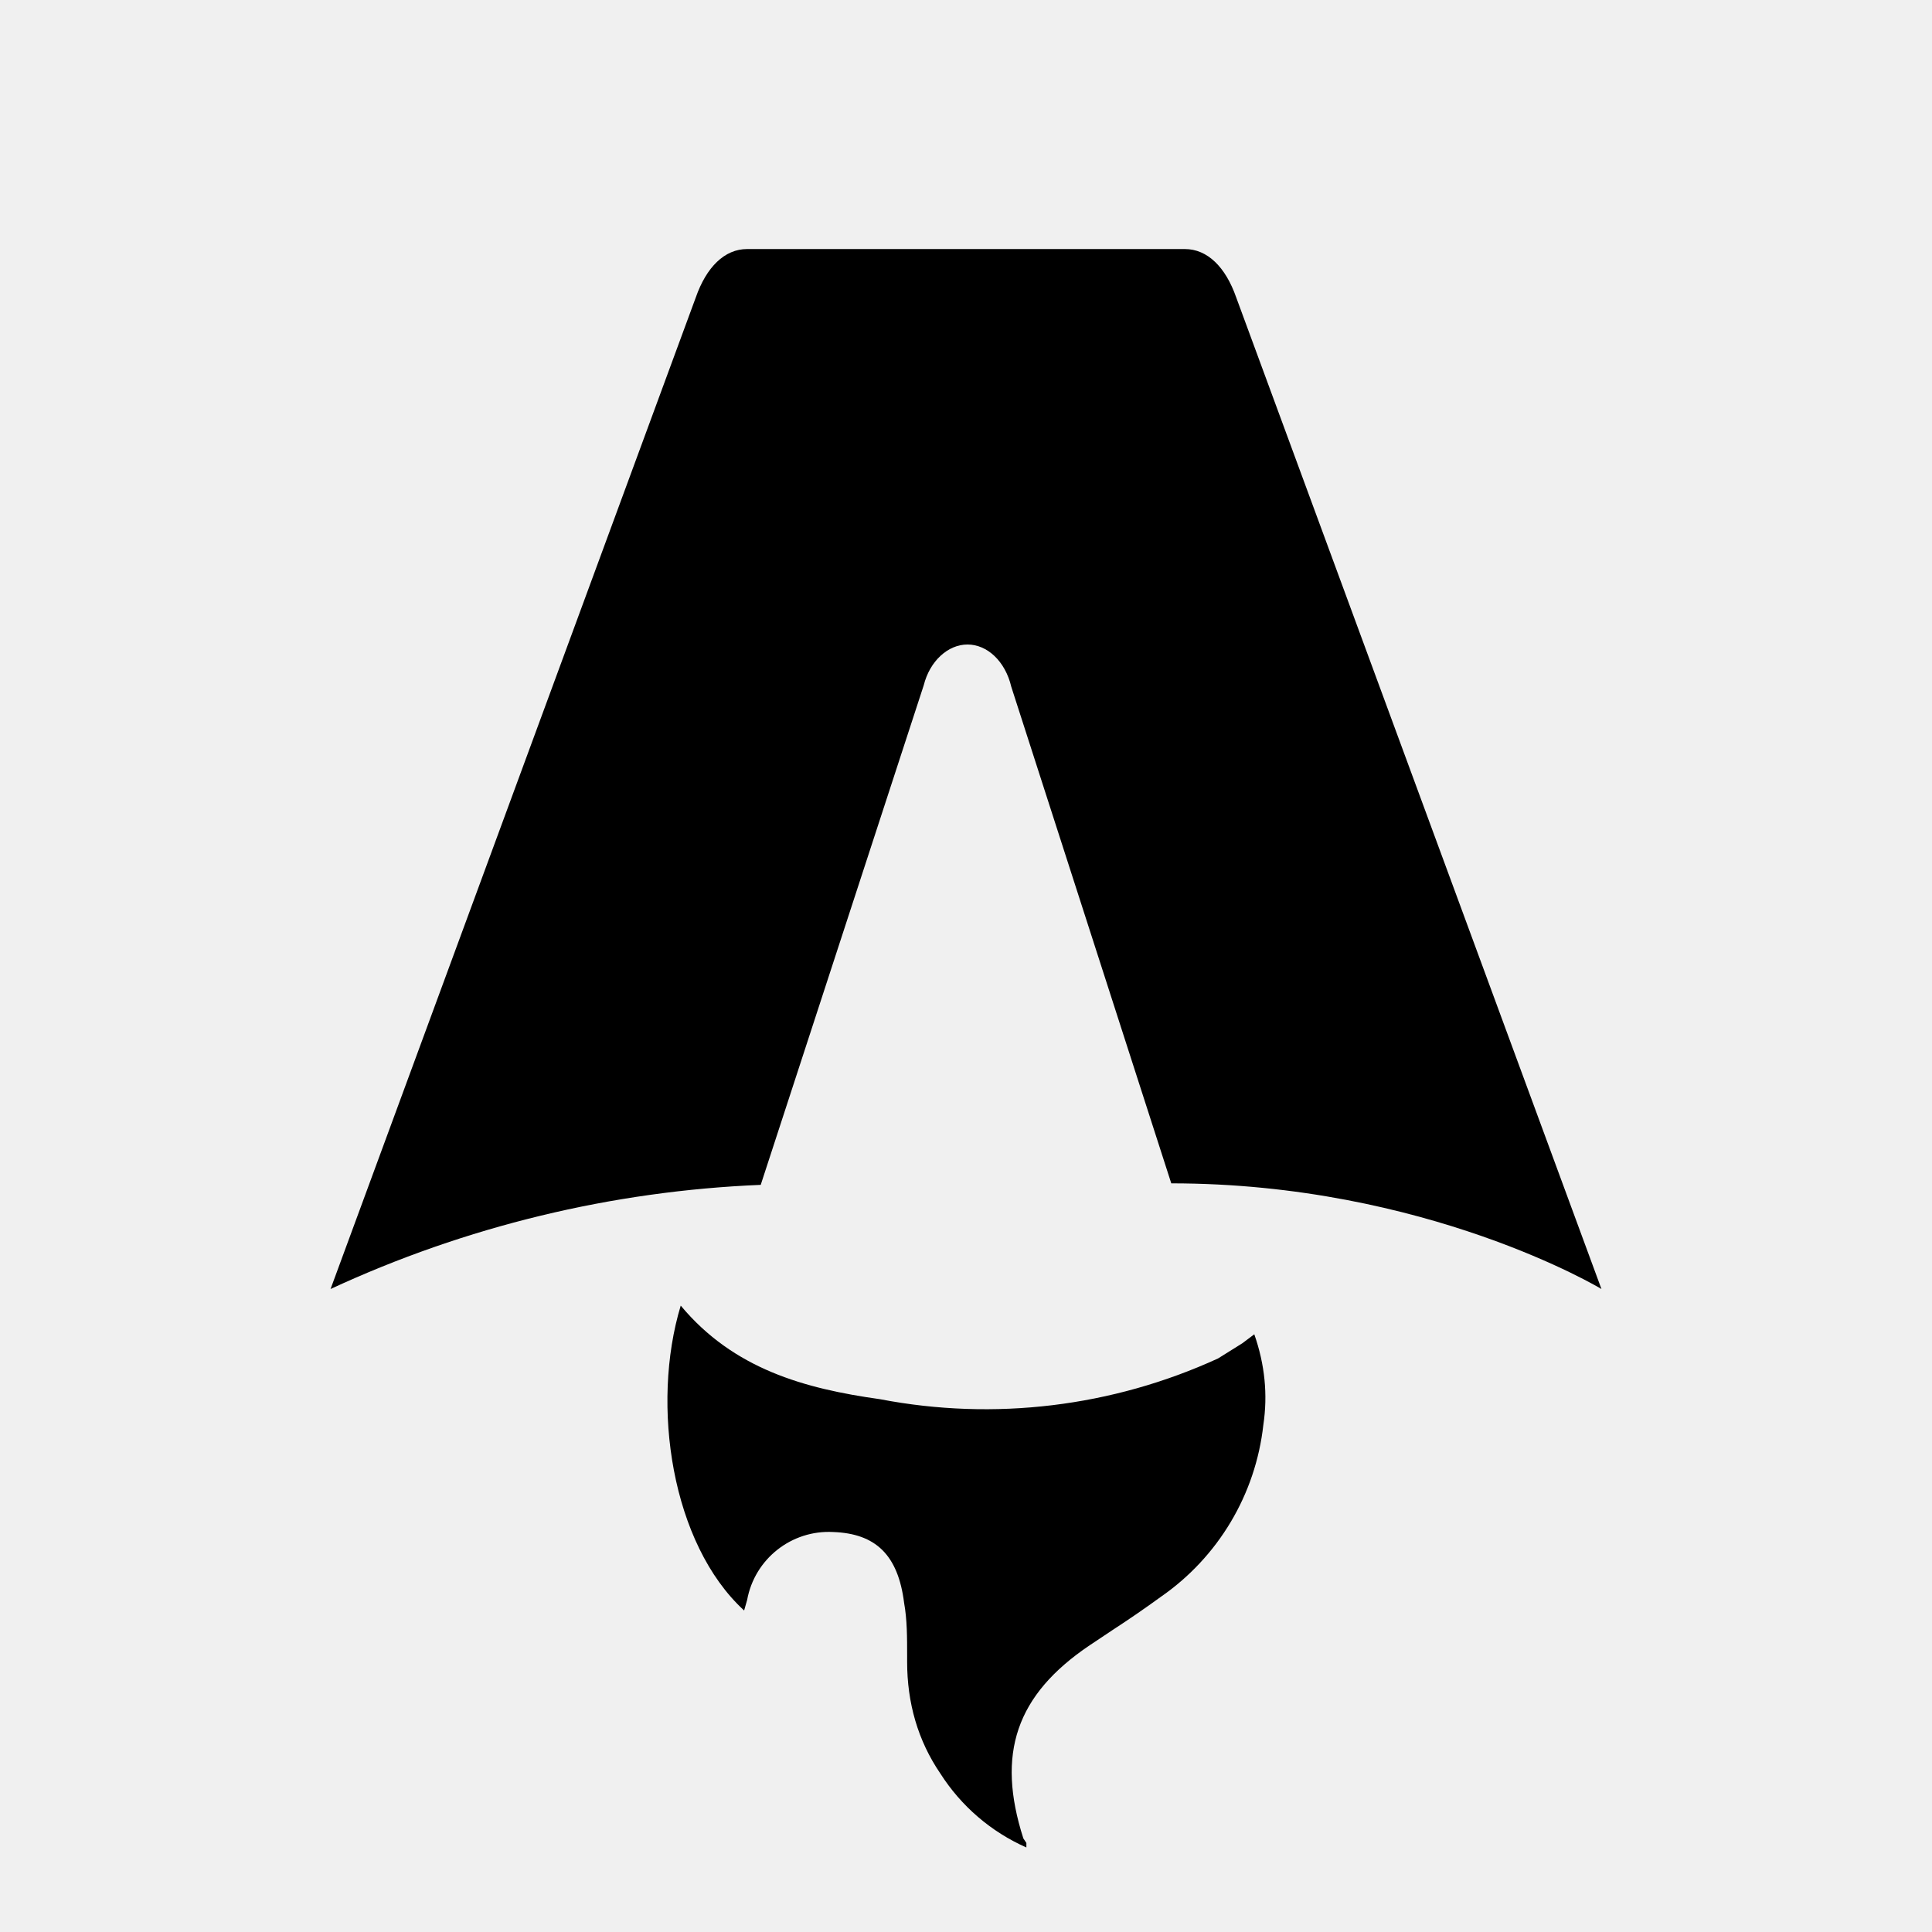
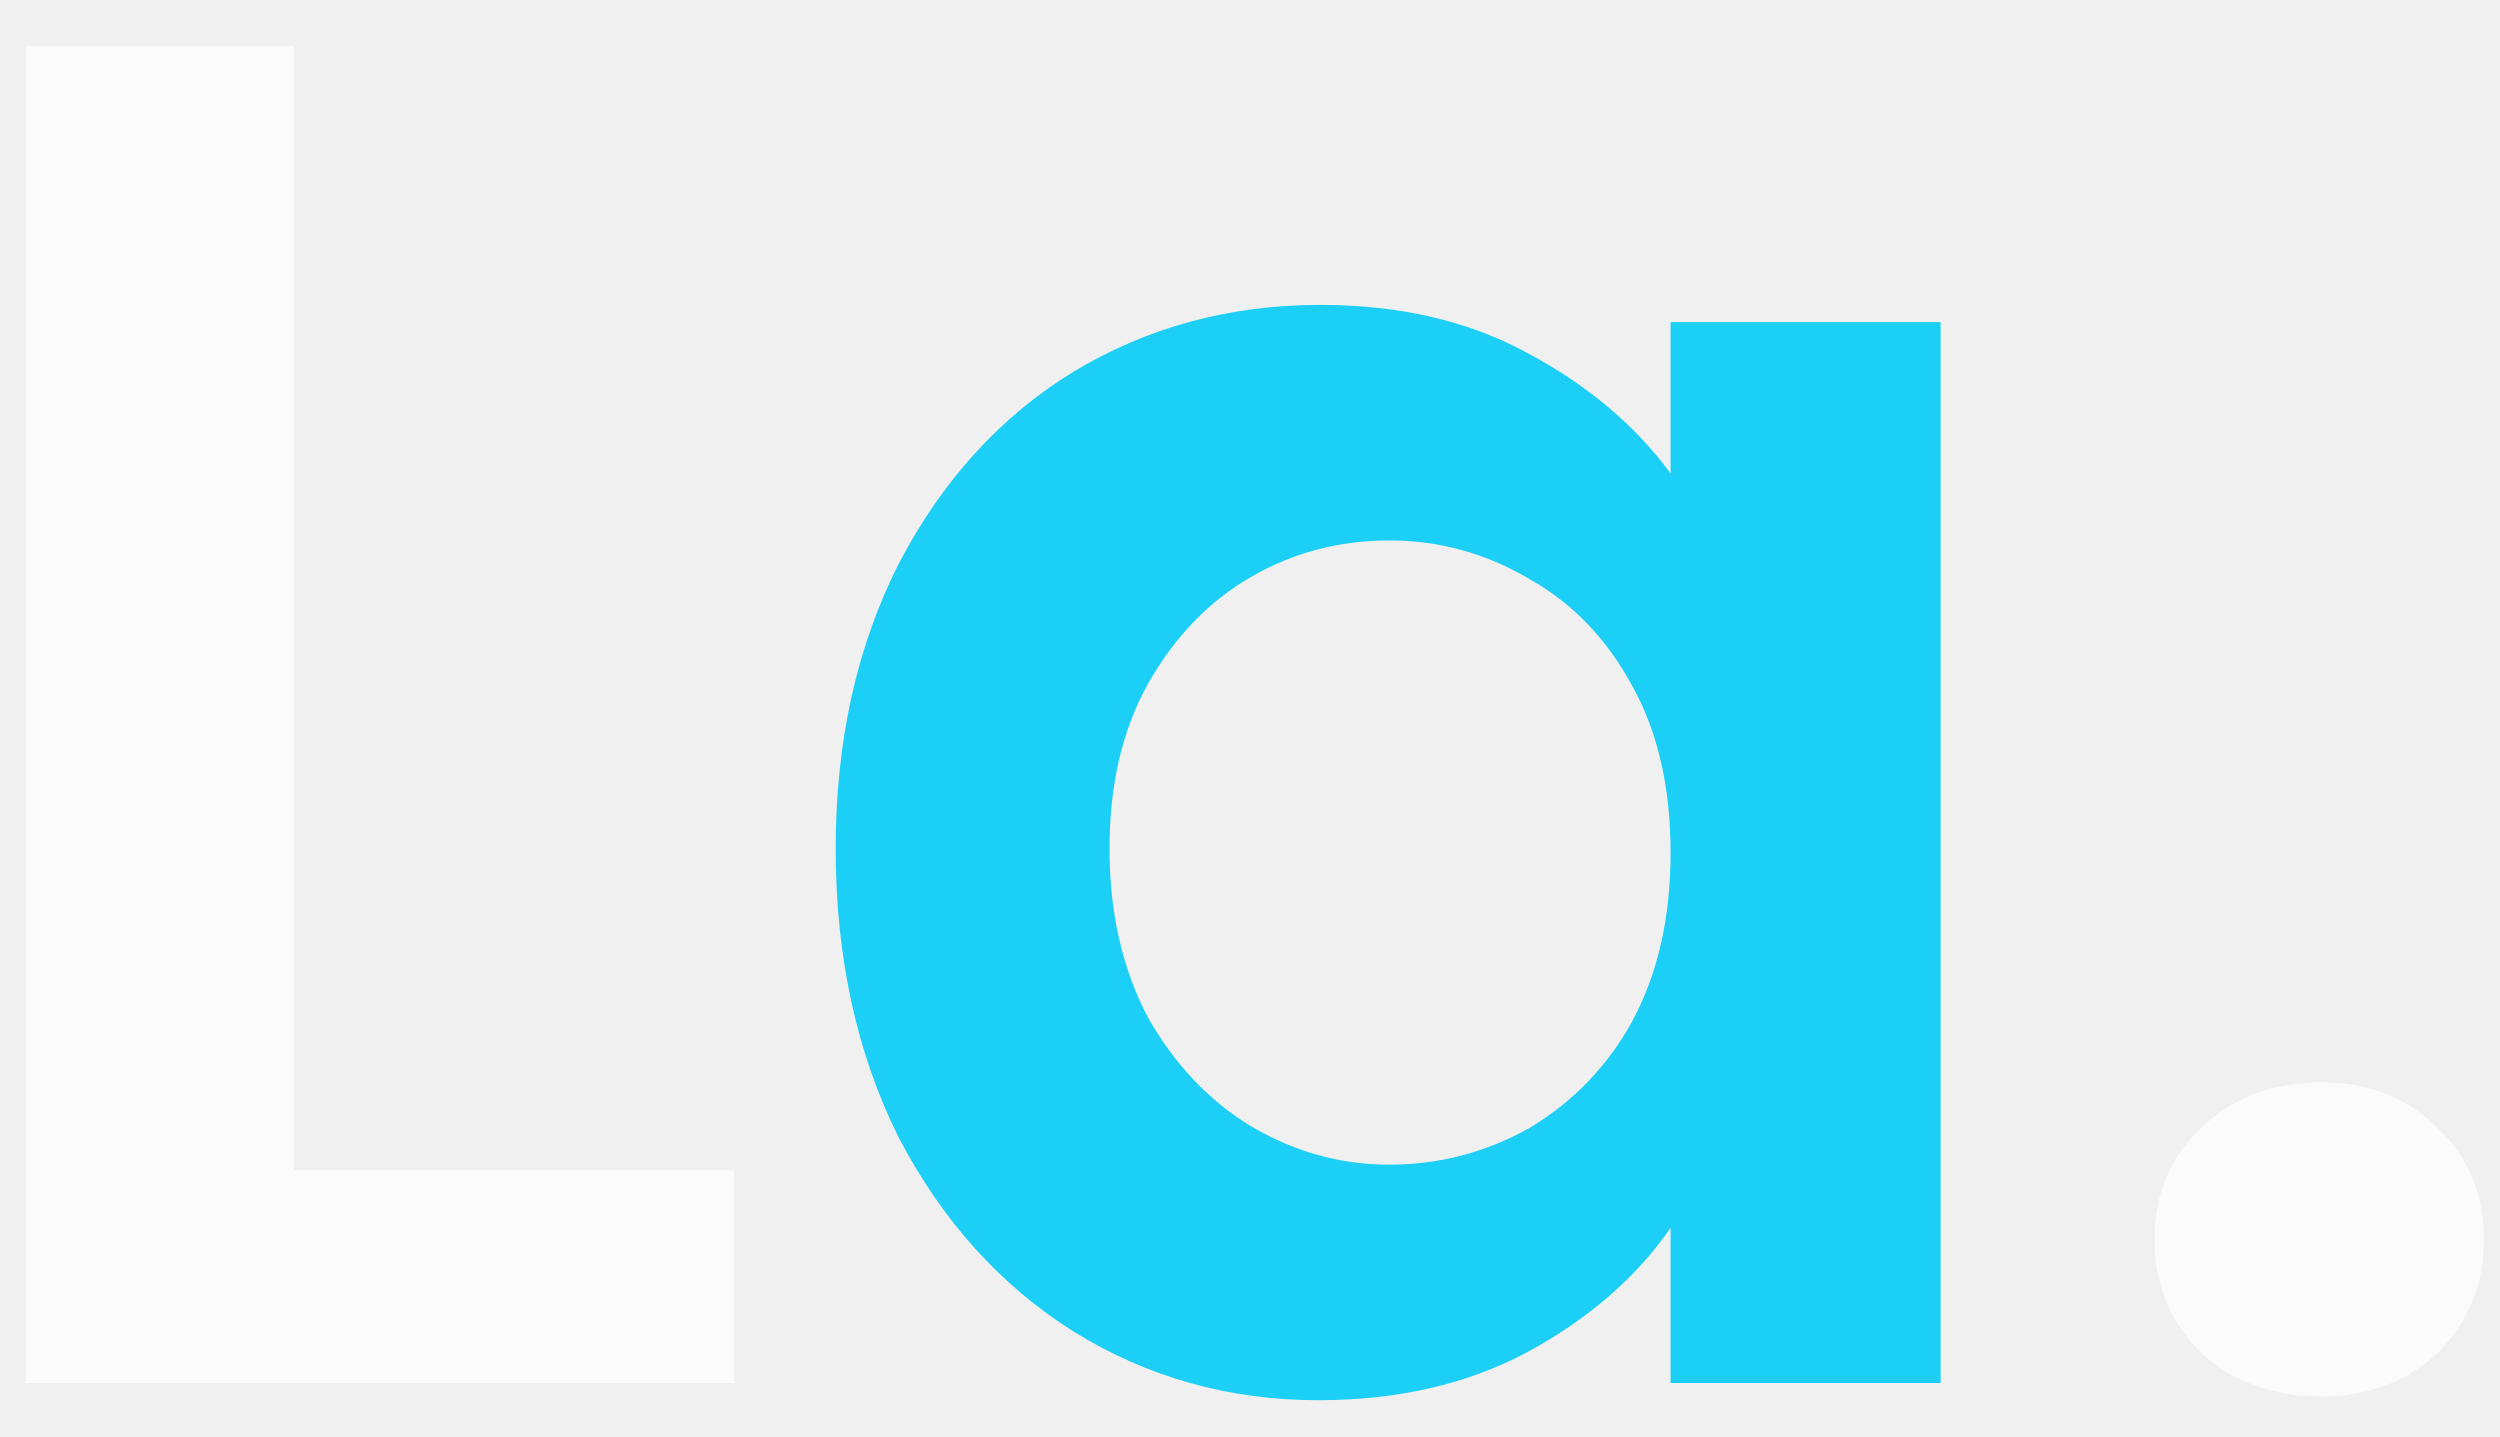
- <svg xmlns="http://www.w3.org/2000/svg" fill="none" viewBox="0 0 128 128">
-   <path d="M50.4 78.5a75.1 75.1 0 0 0-28.5 6.9l24.2-65.7c.7-2 1.9-3.2 3.4-3.2h29c1.5 0 2.7 1.2 3.4 3.2l24.2 65.7s-11.6-7-28.5-7L67 45.5c-.4-1.7-1.6-2.8-2.9-2.8-1.3 0-2.5 1.1-2.9 2.7L50.4 78.5Zm-1.1 28.2Zm-4.2-20.2c-2 6.6-.6 15.8 4.2 20.2a17.5 17.5 0 0 1 .2-.7 5.5 5.5 0 0 1 5.7-4.5c2.8.1 4.3 1.5 4.7 4.7.2 1.1.2 2.3.2 3.5v.4c0 2.7.7 5.2 2.2 7.4a13 13 0 0 0 5.7 4.9v-.3l-.2-.3c-1.8-5.6-.5-9.5 4.4-12.8l1.5-1a73 73 0 0 0 3.2-2.2 16 16 0 0 0 6.8-11.4c.3-2 .1-4-.6-6l-.8.6-1.6 1a37 37 0 0 1-22.4 2.7c-5-.7-9.7-2-13.2-6.2Z" />
-   <style>
-         path { fill: #000; }
-         @media (prefers-color-scheme: dark) {
-             path { fill: #FFF; }
-         }
-     </style>
+ <svg xmlns="http://www.w3.org/2000/svg" width="47" height="27" fill="none">
+   <path fill="#FBFBFB" d="M5.524 22.004h8.28V26H.484V.872h5.04v21.132Zm38.114 4.248c-.912 0-1.668-.276-2.268-.828-.576-.576-.864-1.284-.864-2.124 0-.84.288-1.536.864-2.088.6-.576 1.356-.864 2.268-.864.888 0 1.62.288 2.196.864.576.552.864 1.248.864 2.088 0 .84-.288 1.548-.864 2.124-.576.552-1.308.828-2.196.828Z" />
+   <path fill="#1BCFF6" d="M15.711 15.956c0-2.016.396-3.804 1.188-5.364.816-1.56 1.908-2.76 3.276-3.6 1.392-.84 2.94-1.26 4.644-1.26 1.488 0 2.784.3 3.888.9 1.128.6 2.028 1.356 2.7 2.268V6.056h5.076V26h-5.076v-2.916c-.648.936-1.548 1.716-2.7 2.34-1.128.6-2.436.9-3.924.9-1.68 0-3.216-.432-4.608-1.296-1.368-.864-2.46-2.076-3.276-3.636-.792-1.584-1.188-3.396-1.188-5.436Zm15.696.072c0-1.224-.24-2.268-.72-3.132-.48-.888-1.128-1.56-1.944-2.016a5.096 5.096 0 0 0-2.628-.72c-.936 0-1.8.228-2.592.684-.792.456-1.44 1.128-1.944 2.016-.48.864-.72 1.896-.72 3.096 0 1.2.24 2.256.72 3.168.504.888 1.152 1.572 1.944 2.052.816.48 1.68.72 2.592.72.936 0 1.812-.228 2.628-.684a5.237 5.237 0 0 0 1.944-2.016c.48-.888.72-1.944.72-3.168Z" />
</svg>
